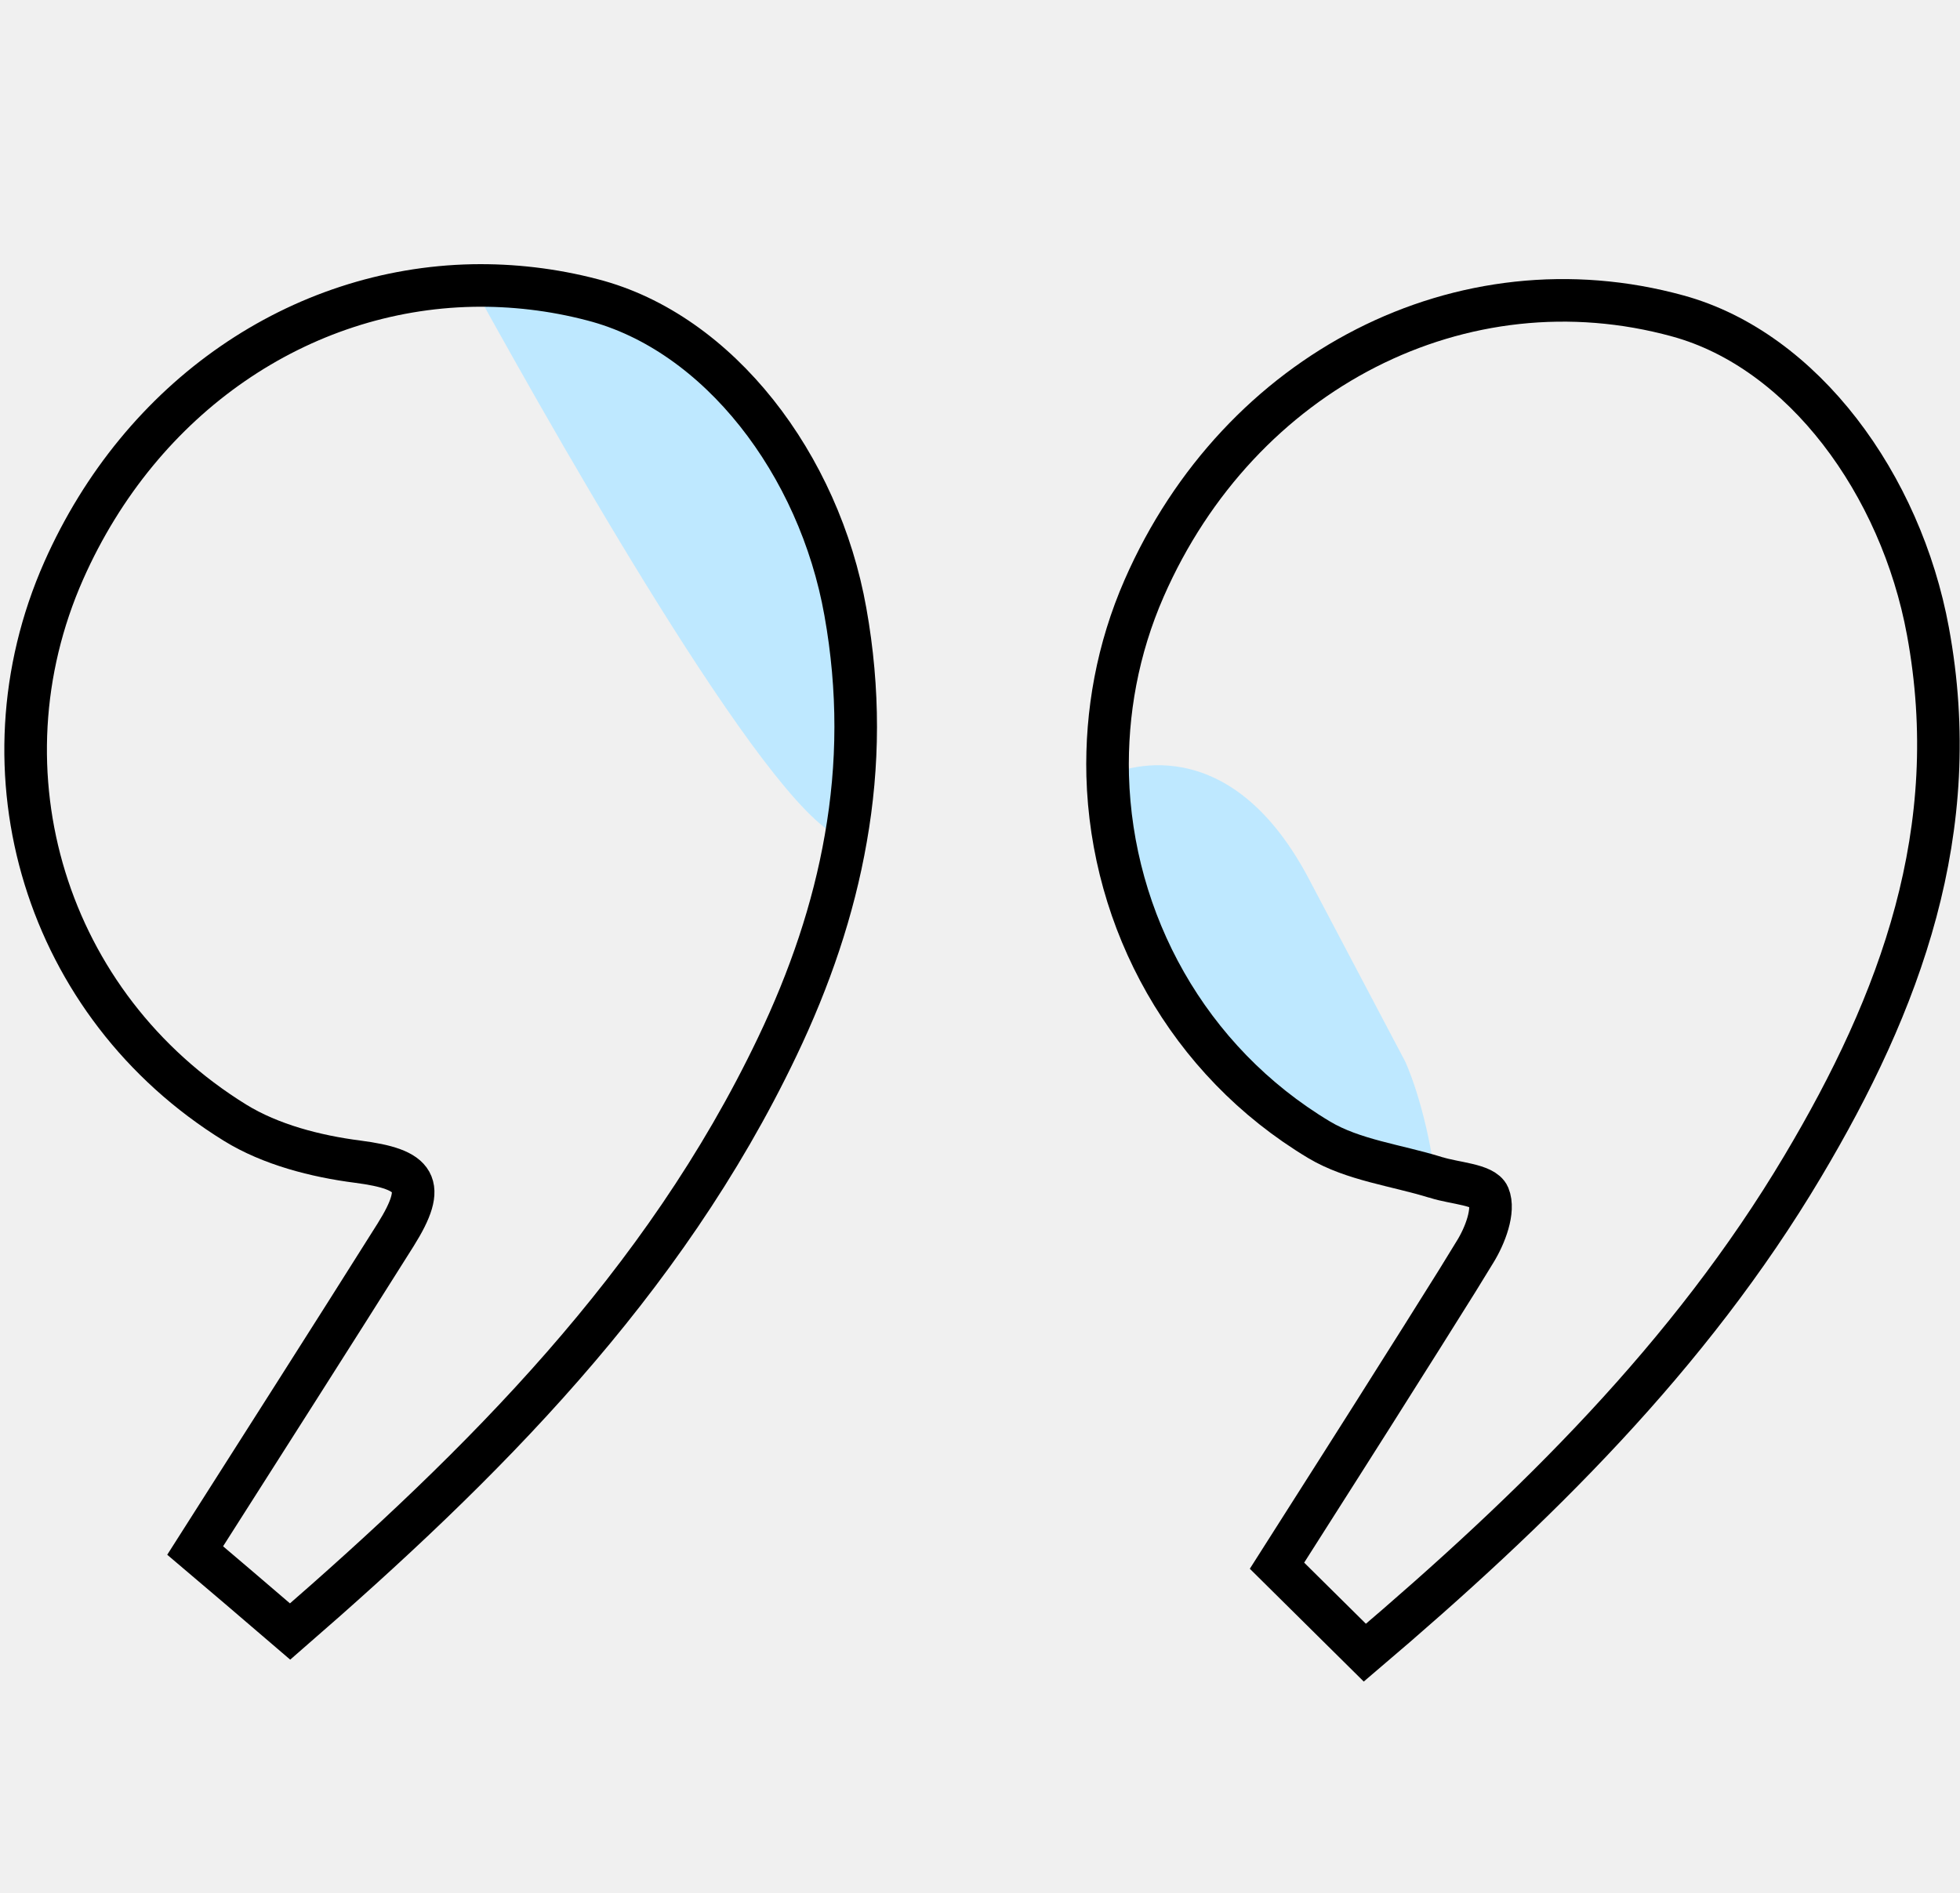
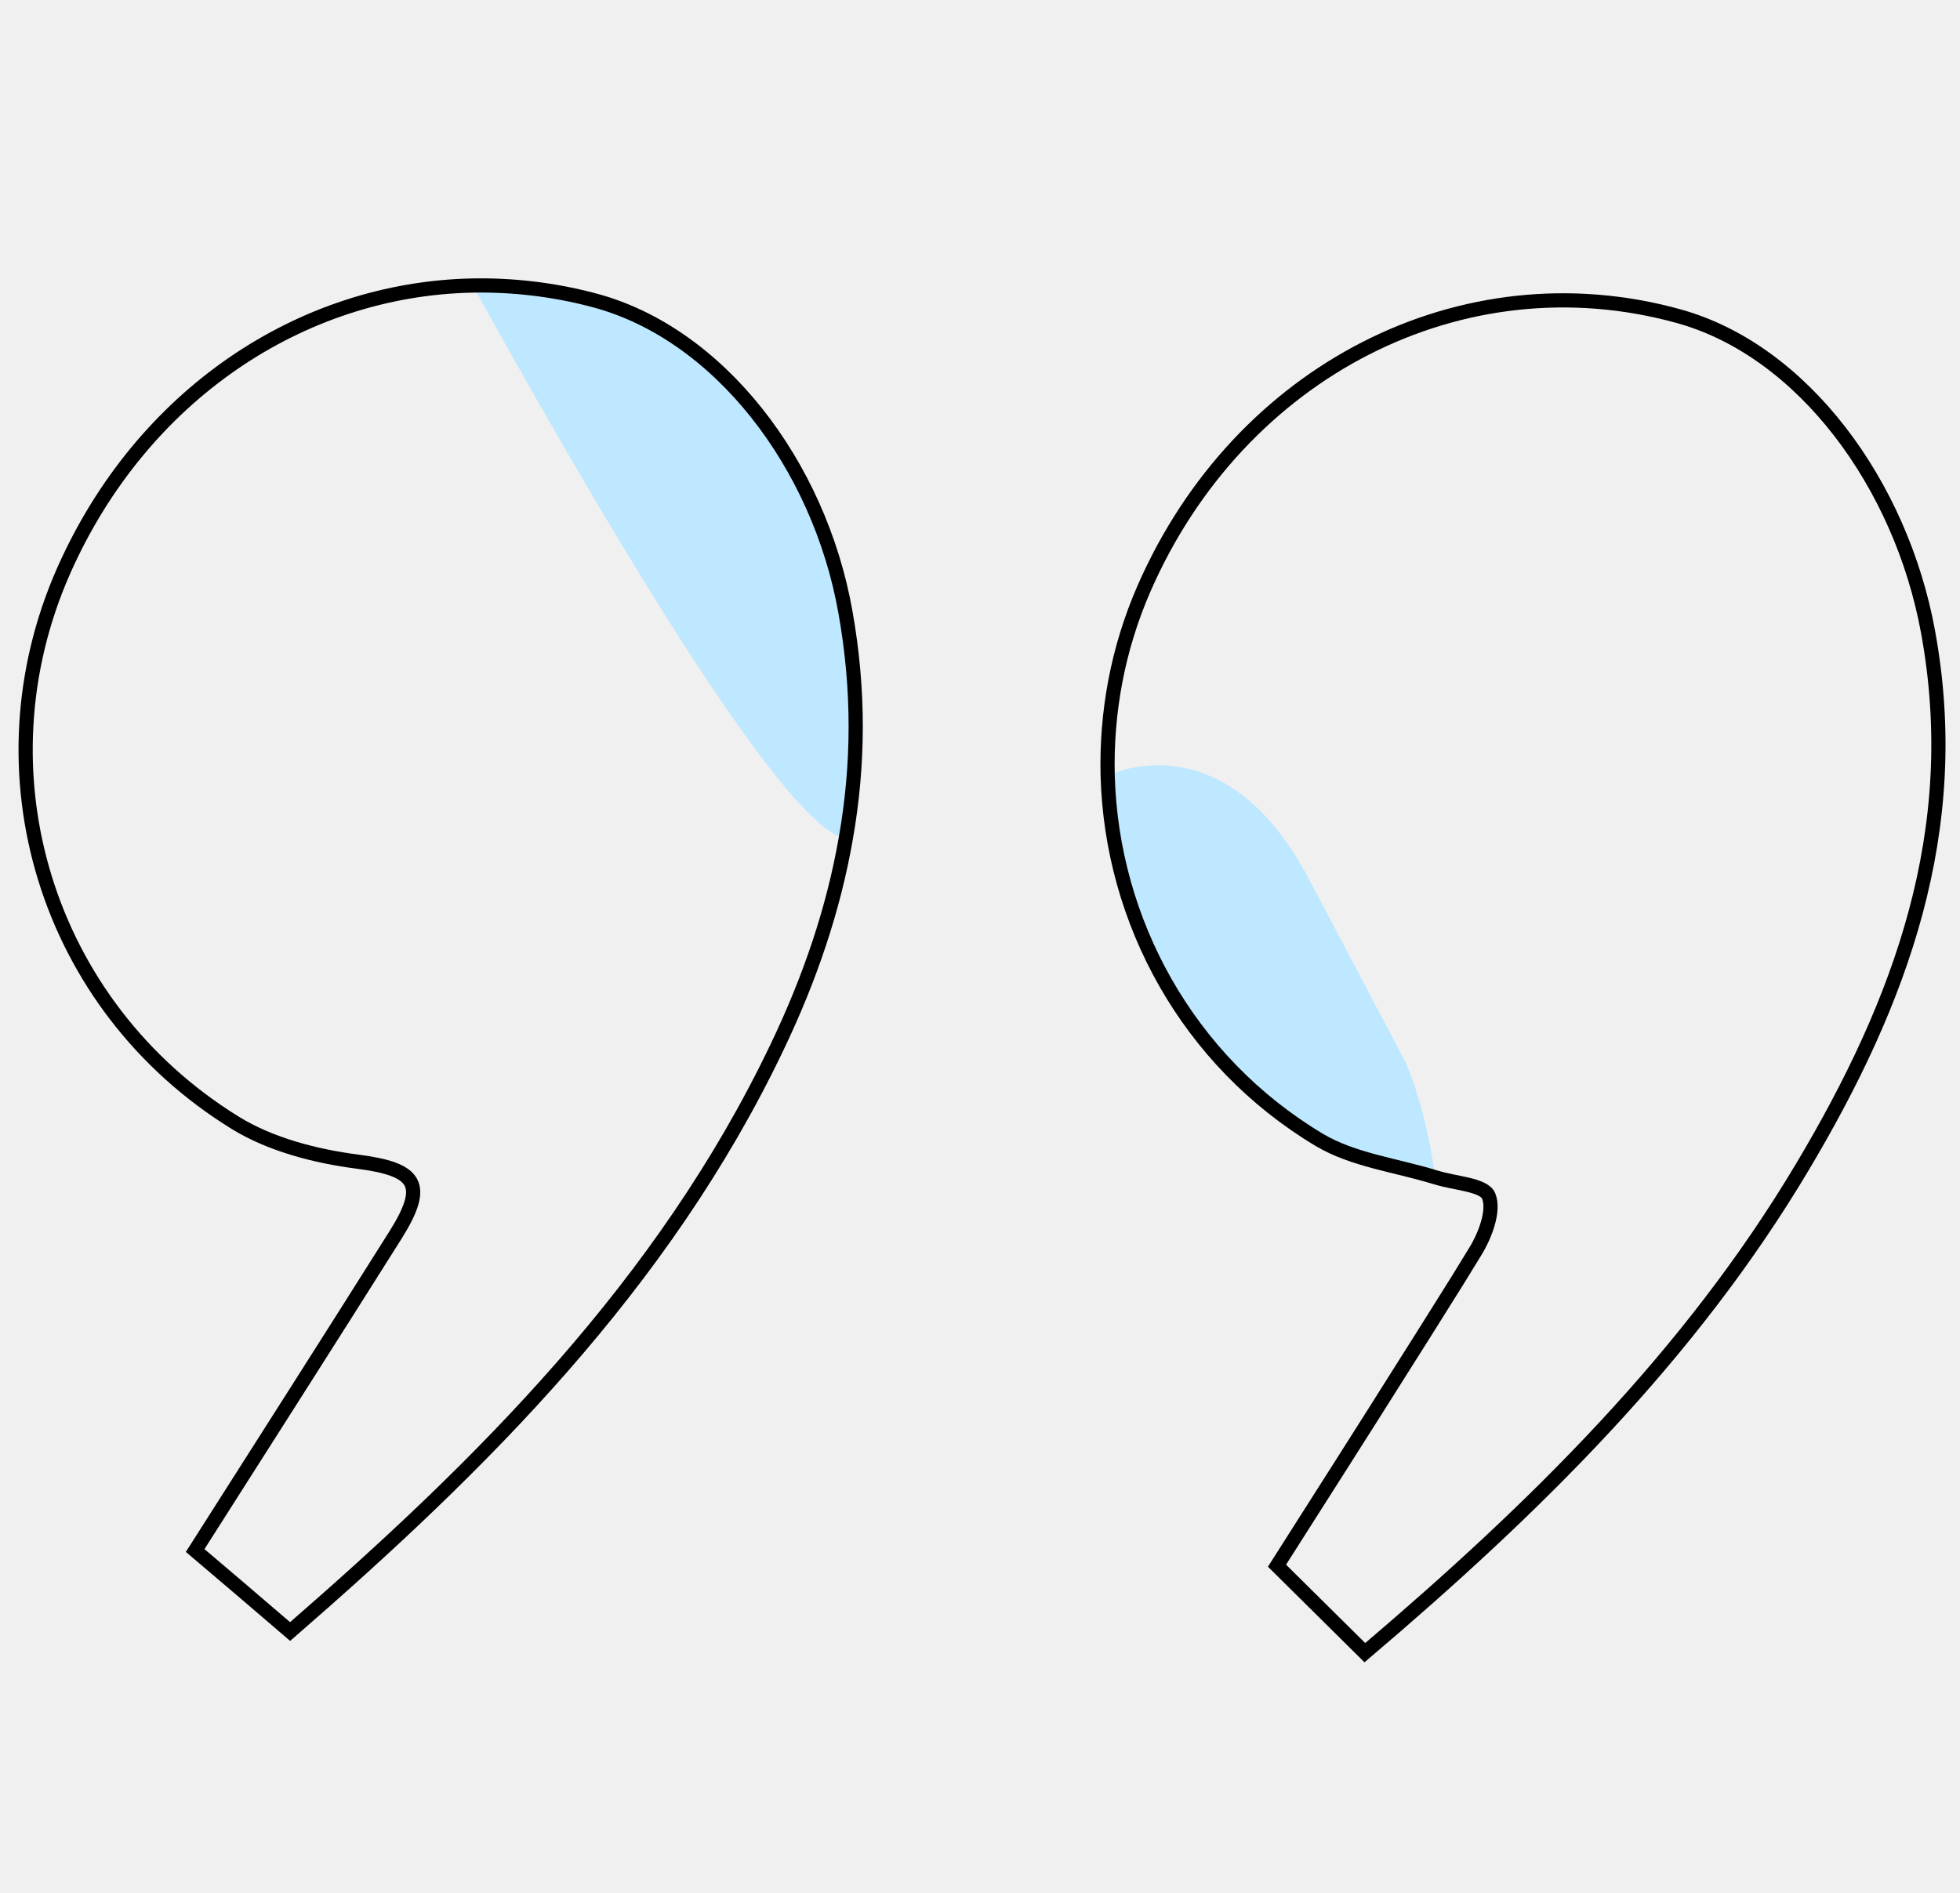
<svg xmlns="http://www.w3.org/2000/svg" version="1.1" id="Layer_1" x="0px" y="0px" viewBox="0 0 138.09 133.35" style="enable-background:new 0 0 138.09 133.35;" xml:space="preserve">
  <style type="text/css">
        .st0{fill:#FFFFFF;}
        .st1{fill:#BEE8FF;}
-         .st2{fill:none;stroke:#000000;stroke-width:3;stroke-miterlimit:10;}
+         .st2{fill:none;stroke:#000000;strokeWidth:3;stroke-miterlimit:10;}
        .st3{fill:#BEE8FF;}
    </style>
  <path class="st3" d="M59.59,59.08c-4.61-0.66-19.2-26.12-26.28-38.96c2.78-0.05,5.62,0.27,8.44,1.01  c8.9,2.3,15.97,11.61,17.81,21.98C60.55,48.63,60.5,53.93,59.59,59.08z" />
  <path class="st3" d="M101.12,82.96c-2.74-0.85-5.79-1.21-8.18-2.64c-9.28-5.56-14.62-15.41-14.9-25.66c0,0,8.15-4.16,14.18,7.28  C98.25,73.38,99,74.8,99,74.8S100.41,77.76,101.12,82.96z" />
  <g>
    <path class="st2" d="M135.83,44.48c-1.9-10.34-8.79-19.79-17.6-22.21c-15.19-4.19-30.9,3.83-37.62,19.18   c-1.87,4.27-2.68,8.78-2.57,13.21c0.28,10.25,5.62,20.1,14.9,25.66c2.39,1.43,5.44,1.79,8.18,2.64c0.03,0.01,0.06,0.01,0.08,0.02   c1.29,0.41,3.34,0.49,3.68,1.29c0.43,1.03-0.25,2.81-0.96,3.95c-0.82,1.35-1.65,2.69-2.5,4.03c-0.82,1.31-1.64,2.62-2.48,3.94   c-2.94,4.68-5.94,9.37-8.97,14.14c1.74,1.72,3.81,3.77,6.19,6.13c11.94-10.15,22.89-20.89,30.85-34.27   C133.9,70.62,138.42,58.5,135.83,44.48z" />
    <path class="st2" d="M59.56,43.11c-1.84-10.37-8.91-19.68-17.81-21.98c-2.82-0.74-5.66-1.06-8.44-1.01   C21.15,20.36,9.95,27.89,4.49,40.21c-6.27,14.17-1.28,30.66,12.08,38.91c2.5,1.54,5.67,2.36,8.63,2.74   c4.15,0.54,4.92,1.57,2.67,5.16c-4.6,7.31-9.26,14.6-14.12,22.24c1.82,1.54,4.02,3.42,6.69,5.71c13.47-11.7,26.3-24.4,34.32-41.21   c2.3-4.81,3.96-9.68,4.83-14.68C60.5,53.93,60.55,48.63,59.56,43.11z" />
  </g>
</svg>
